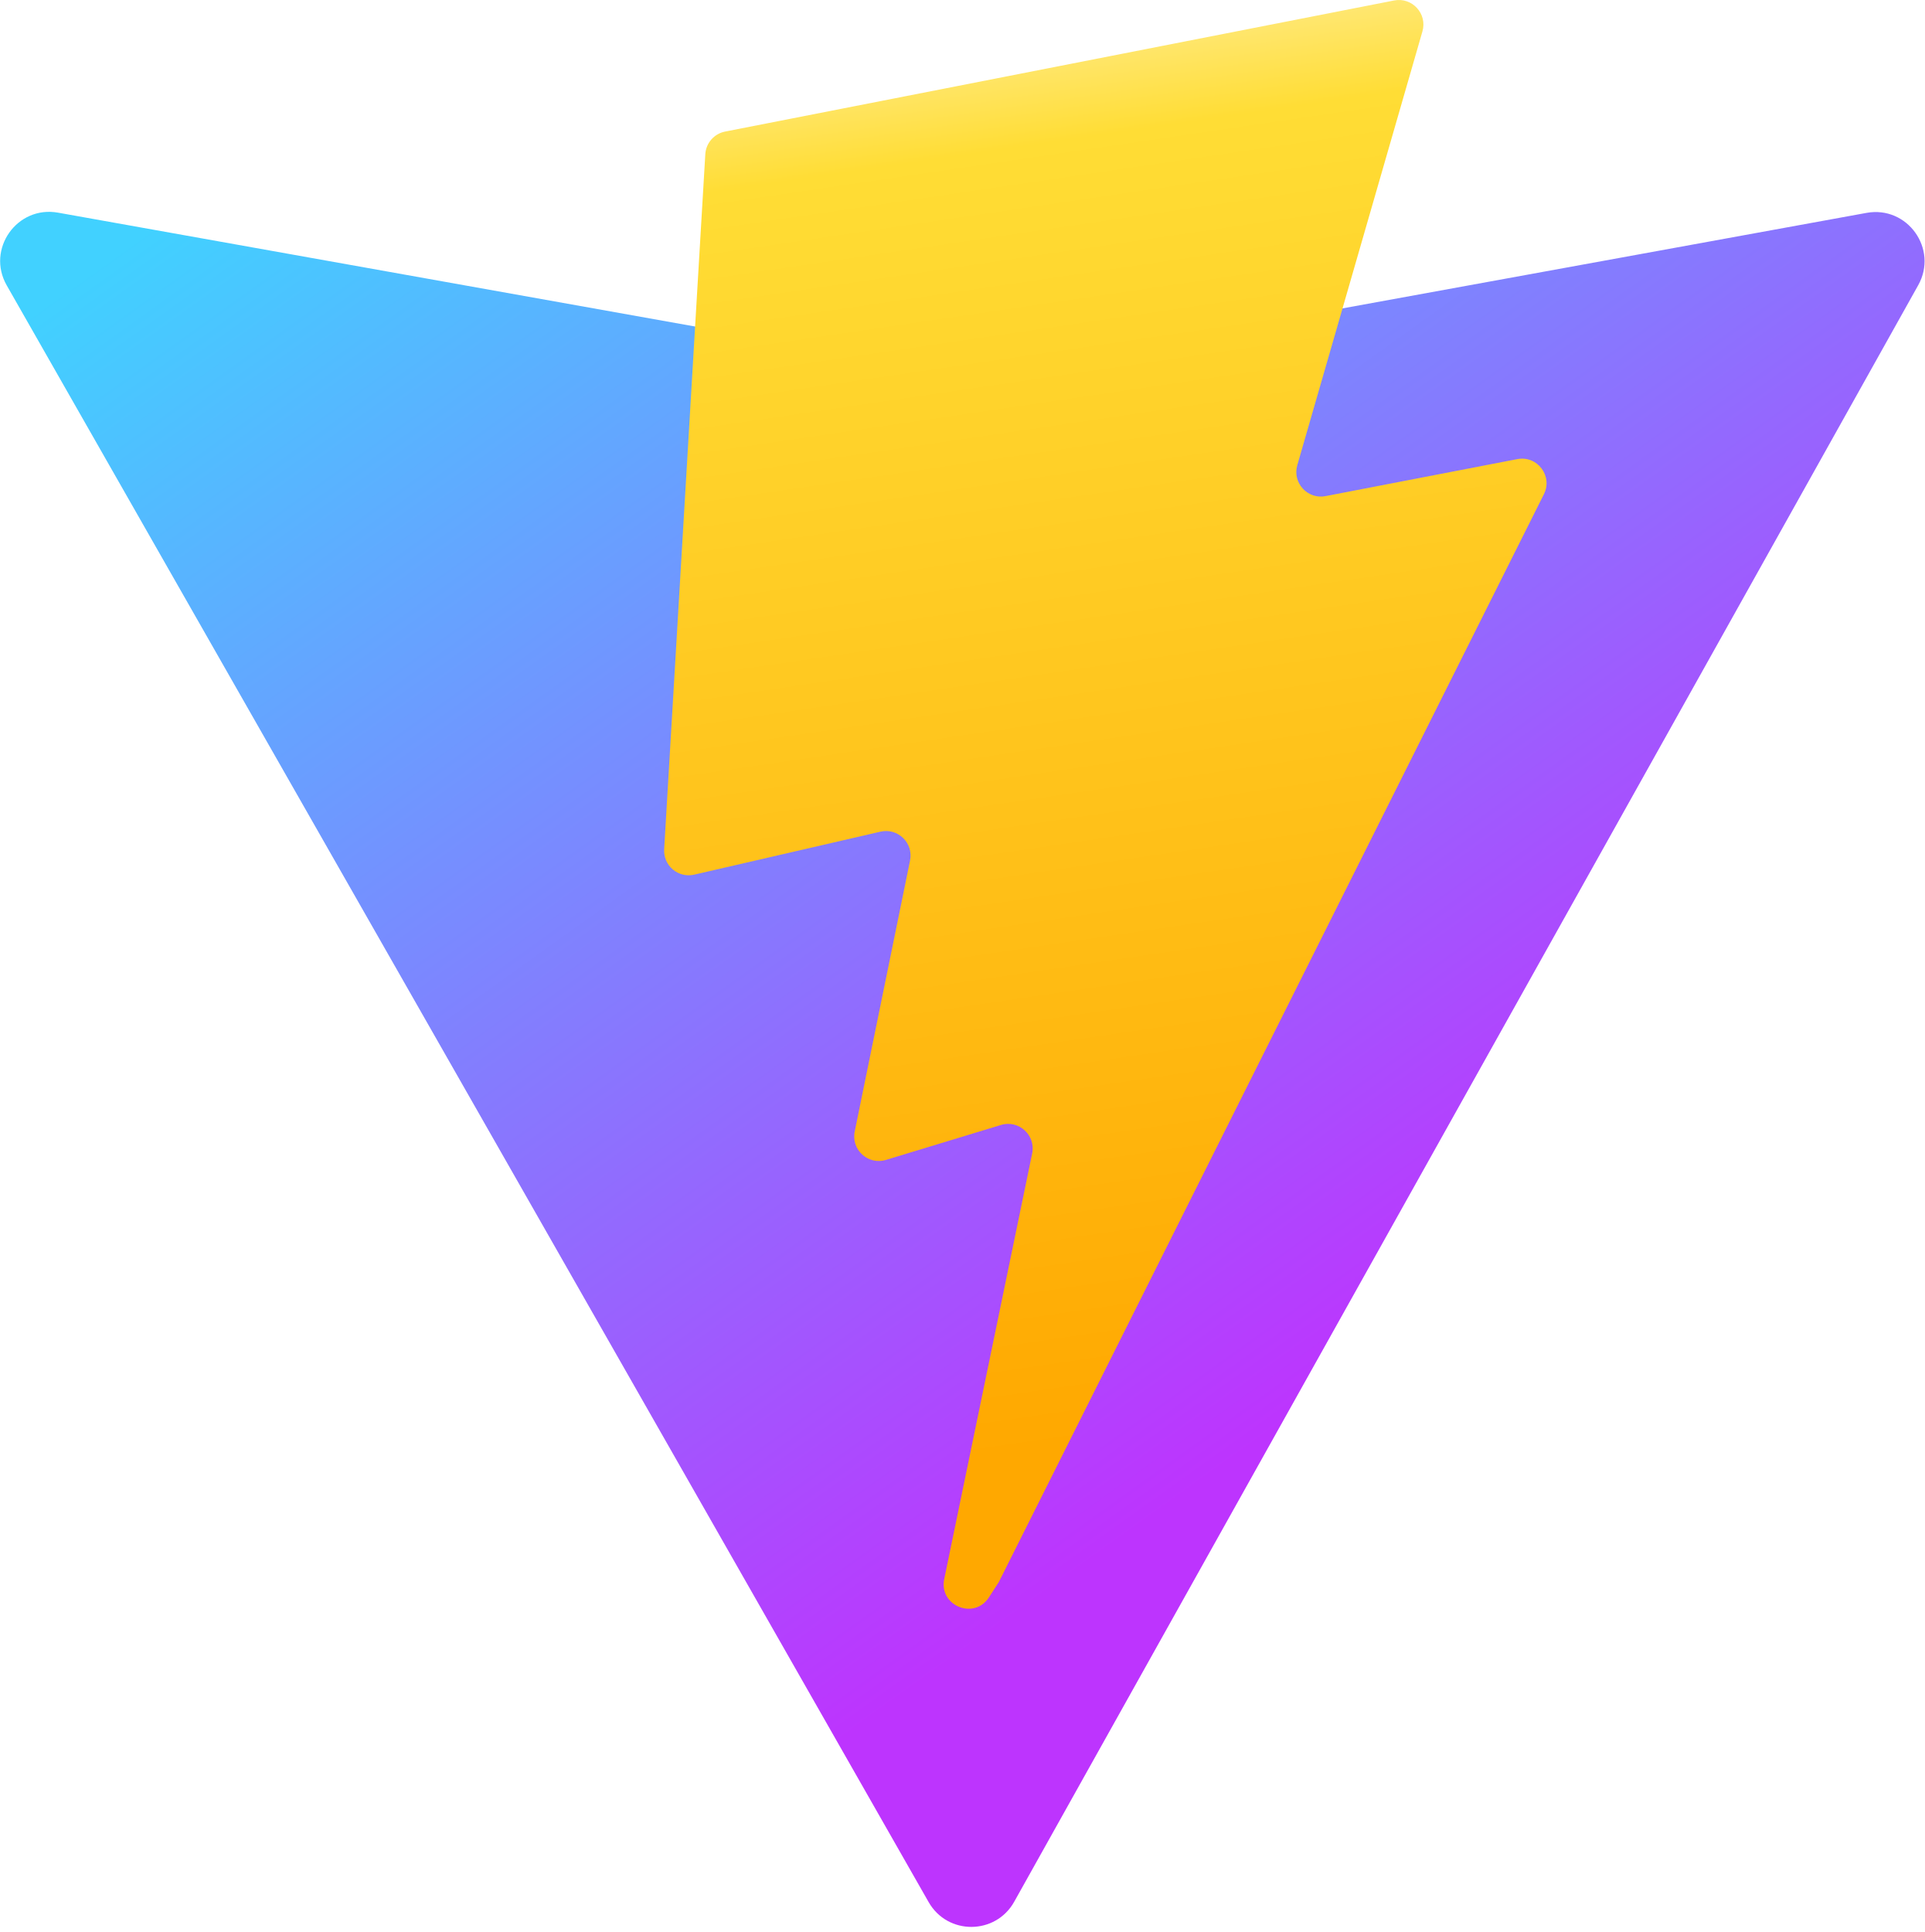
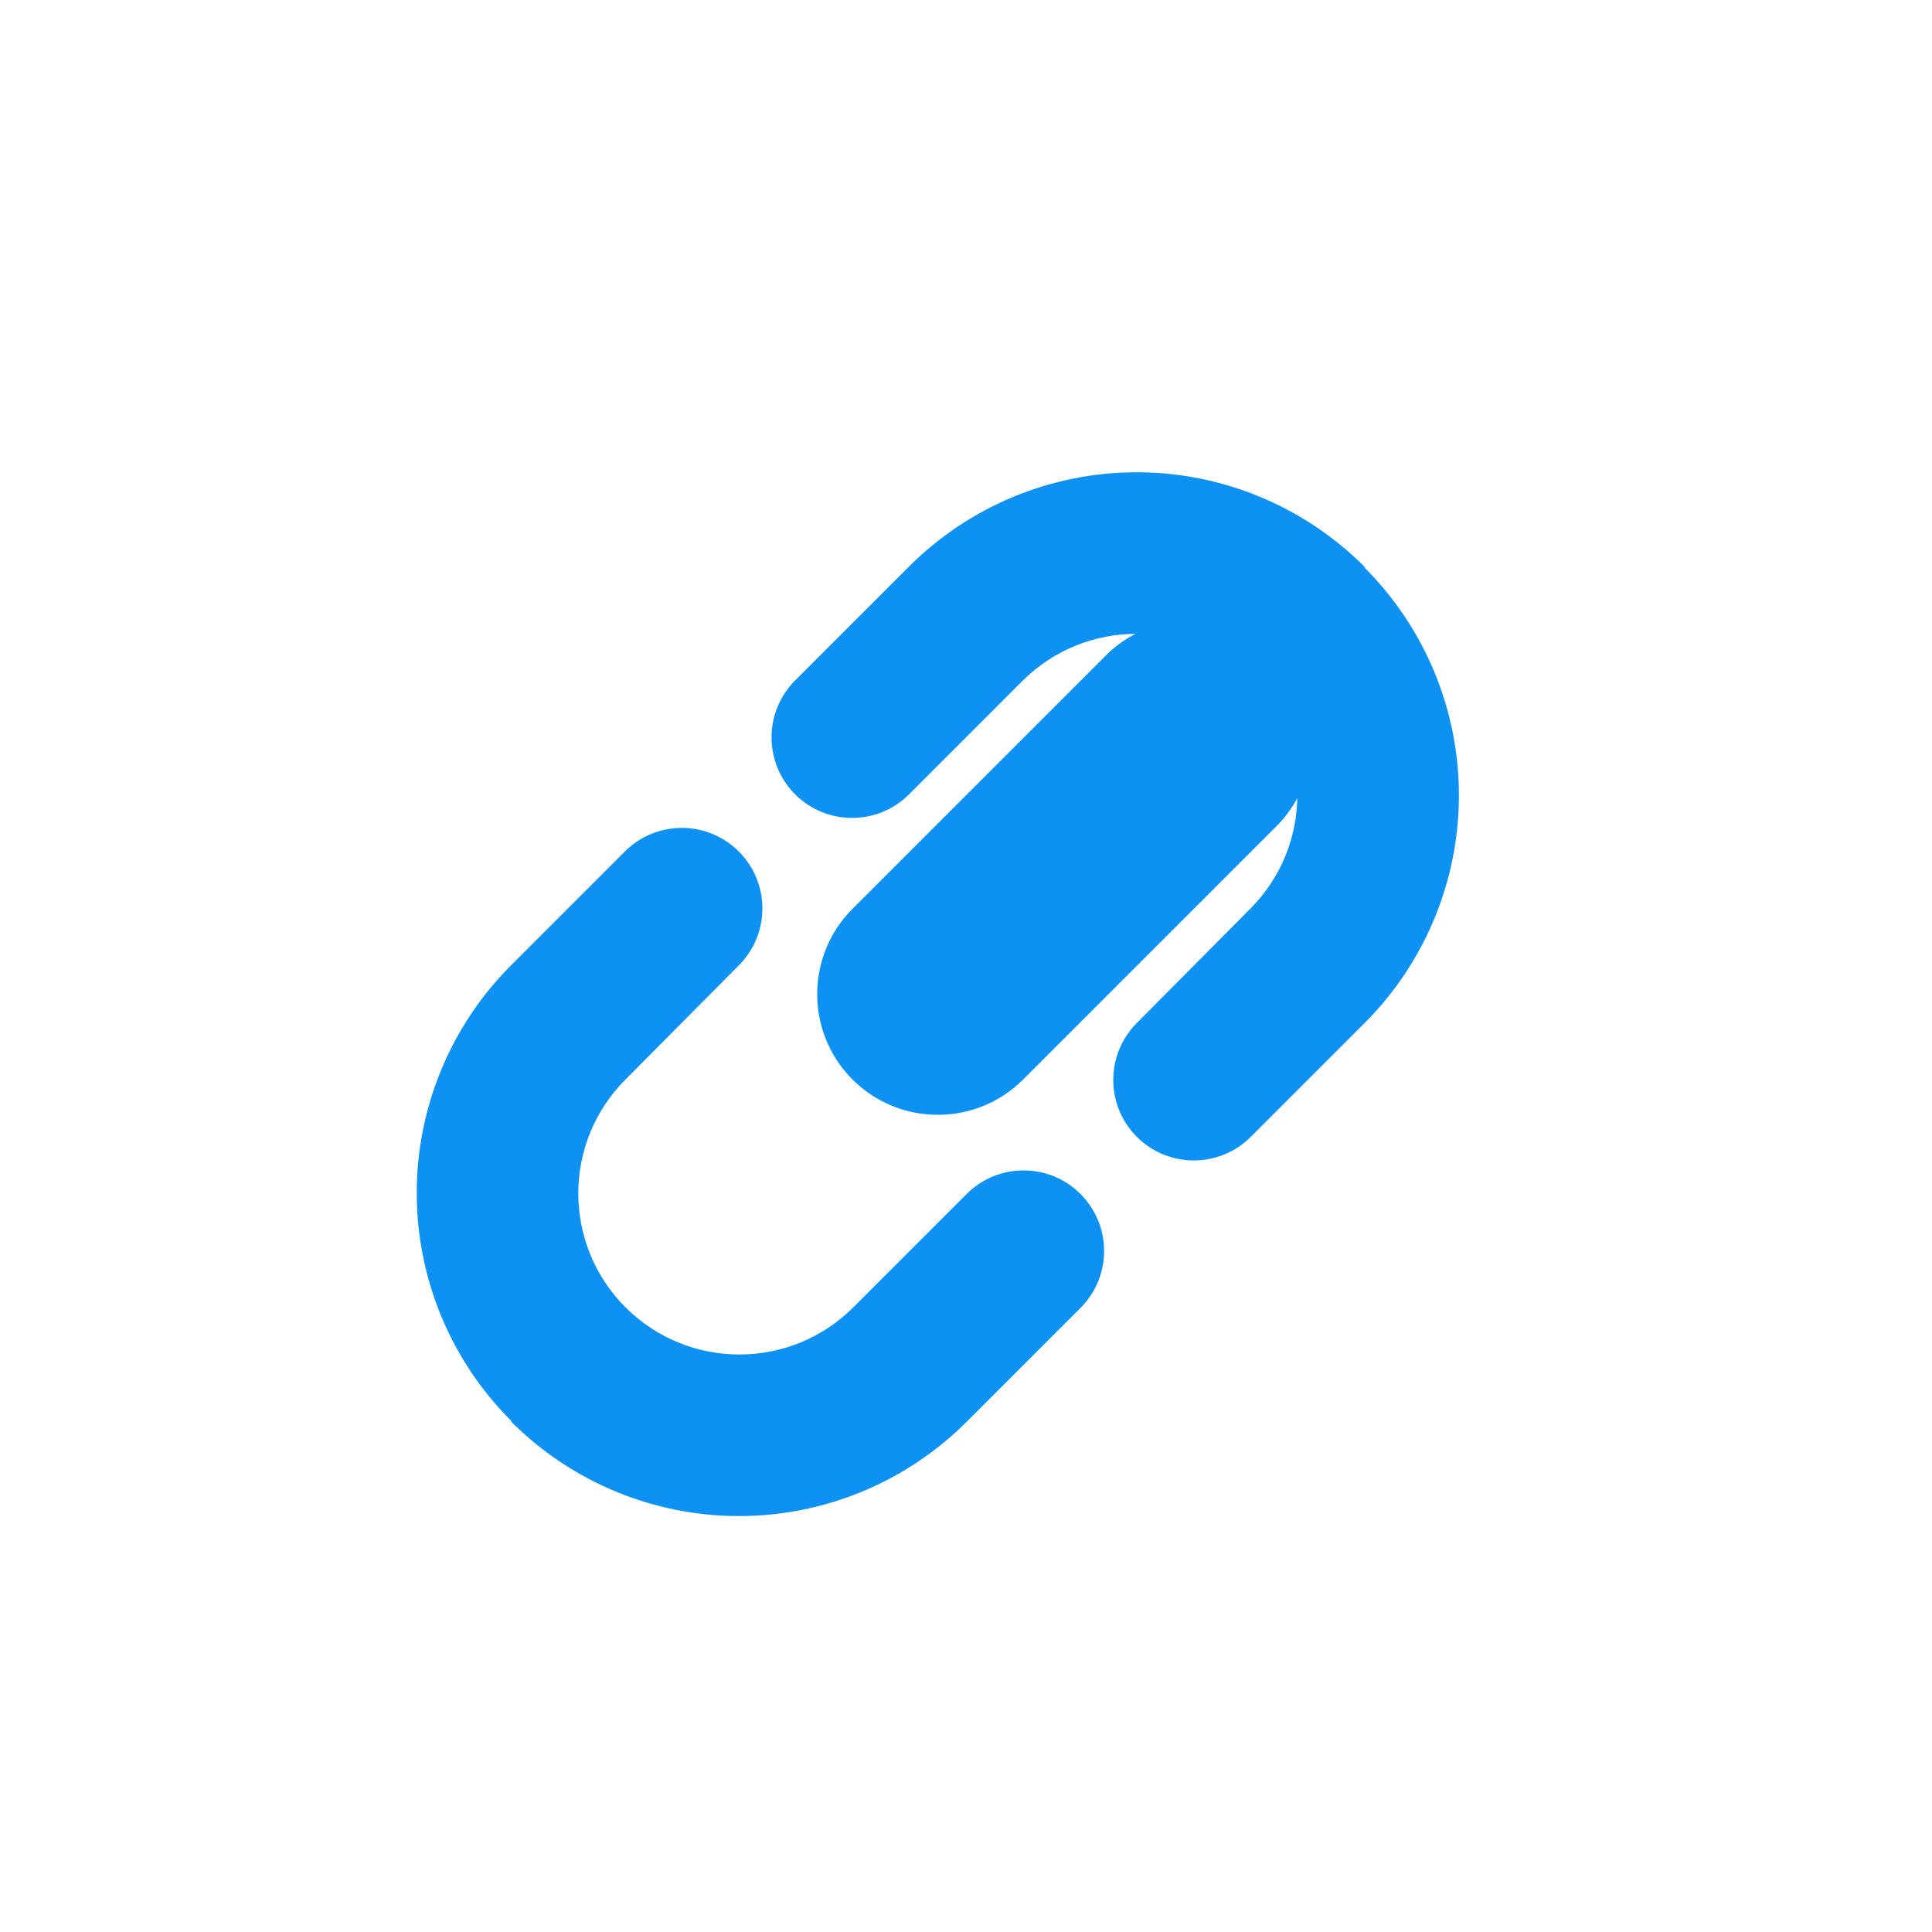
- <svg xmlns="http://www.w3.org/2000/svg" aria-hidden="true" role="img" class="iconify iconify--logos" width="31.88" height="32" preserveAspectRatio="xMidYMid meet" viewBox="0 0 256 257">
-   <defs>
-     <linearGradient id="IconifyId1813088fe1fbc01fb466" x1="-.828%" x2="57.636%" y1="7.652%" y2="78.411%">
-       <stop offset="0%" stop-color="#41D1FF" />
-       <stop offset="100%" stop-color="#BD34FE" />
-     </linearGradient>
-     <linearGradient id="IconifyId1813088fe1fbc01fb467" x1="43.376%" x2="50.316%" y1="2.242%" y2="89.03%">
-       <stop offset="0%" stop-color="#FFEA83" />
-       <stop offset="8.333%" stop-color="#FFDD35" />
-       <stop offset="100%" stop-color="#FFA800" />
-     </linearGradient>
-   </defs>
-   <path fill="url(#IconifyId1813088fe1fbc01fb466)" d="M255.153 37.938L134.897 252.976c-2.483 4.44-8.862 4.466-11.382.048L.875 37.958c-2.746-4.814 1.371-10.646 6.827-9.67l120.385 21.517a6.537 6.537 0 0 0 2.322-.004l117.867-21.483c5.438-.991 9.574 4.796 6.877 9.62Z" />
-   <path fill="url(#IconifyId1813088fe1fbc01fb467)" d="M185.432.063L96.44 17.501a3.268 3.268 0 0 0-2.634 3.014l-5.474 92.456a3.268 3.268 0 0 0 3.997 3.378l24.777-5.718c2.318-.535 4.413 1.507 3.936 3.838l-7.361 36.047c-.495 2.426 1.782 4.5 4.151 3.78l15.304-4.649c2.372-.72 4.652 1.36 4.15 3.788l-11.698 56.621c-.732 3.542 3.979 5.473 5.943 2.437l1.313-2.028l72.516-144.72c1.215-2.423-.88-5.186-3.54-4.672l-25.505 4.922c-2.396.462-4.435-1.77-3.759-4.114l16.646-57.705c.677-2.35-1.37-4.583-3.769-4.113Z" />
+ <svg xmlns="http://www.w3.org/2000/svg" viewBox="0 0 24 24" fill="#0D92F4">
+   <path d="M10.59 13.41a1.5 1.5 0 0 1 0-2.12l3.18-3.18a1.5 1.5 0 0 1 2.12 2.12l-3.18 3.18a1.5 1.5 0 0 1-2.12 0zm-4.24 4.24a4 4 0 0 1 0-5.66l1.41-1.41a1 1 0 1 1 1.42 1.41l-1.41 1.42a2 2 0 0 0 2.83 2.83l1.41-1.41a1 1 0 1 1 1.41 1.42l-1.41 1.41a4 4 0 0 1-5.66 0zm10.6-10.6a4 4 0 0 1 0 5.66l-1.41 1.41a1 1 0 0 1-1.42-1.41l1.41-1.42a2 2 0 1 0-2.83-2.83l-1.41 1.41a1 1 0 1 1-1.41-1.42l1.41-1.41a4 4 0 0 1 5.66 0z" />
</svg>
